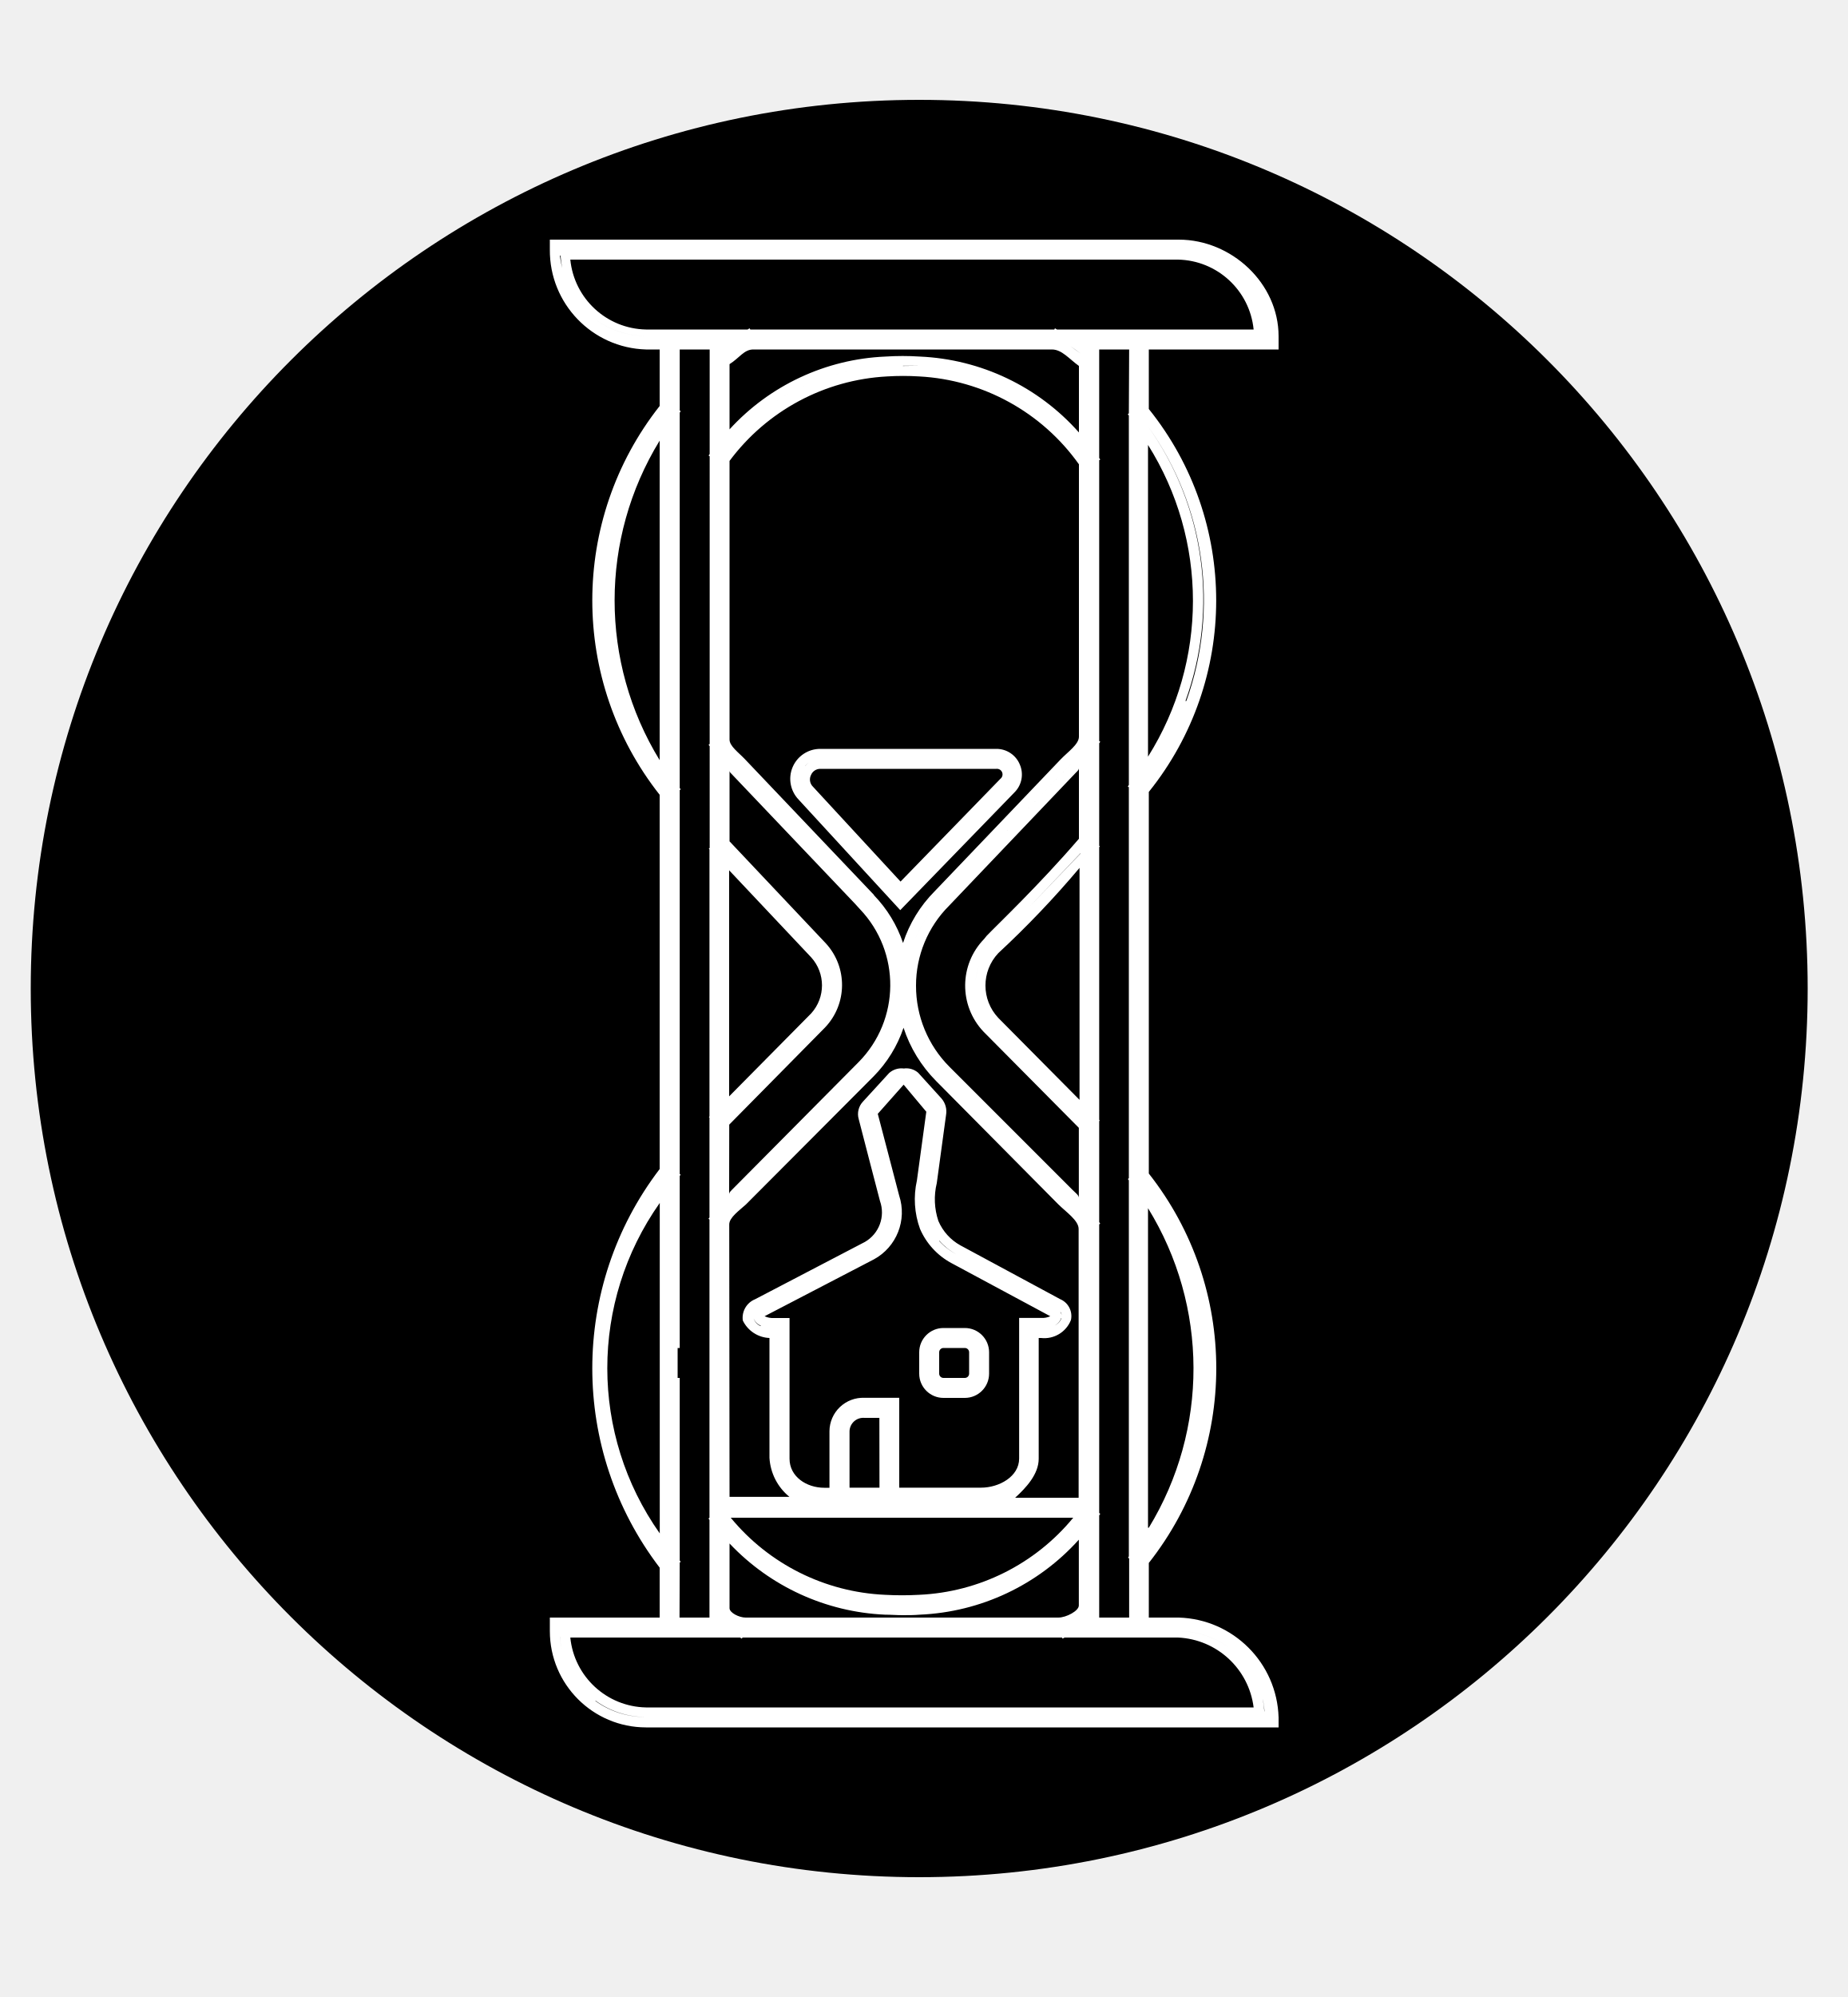
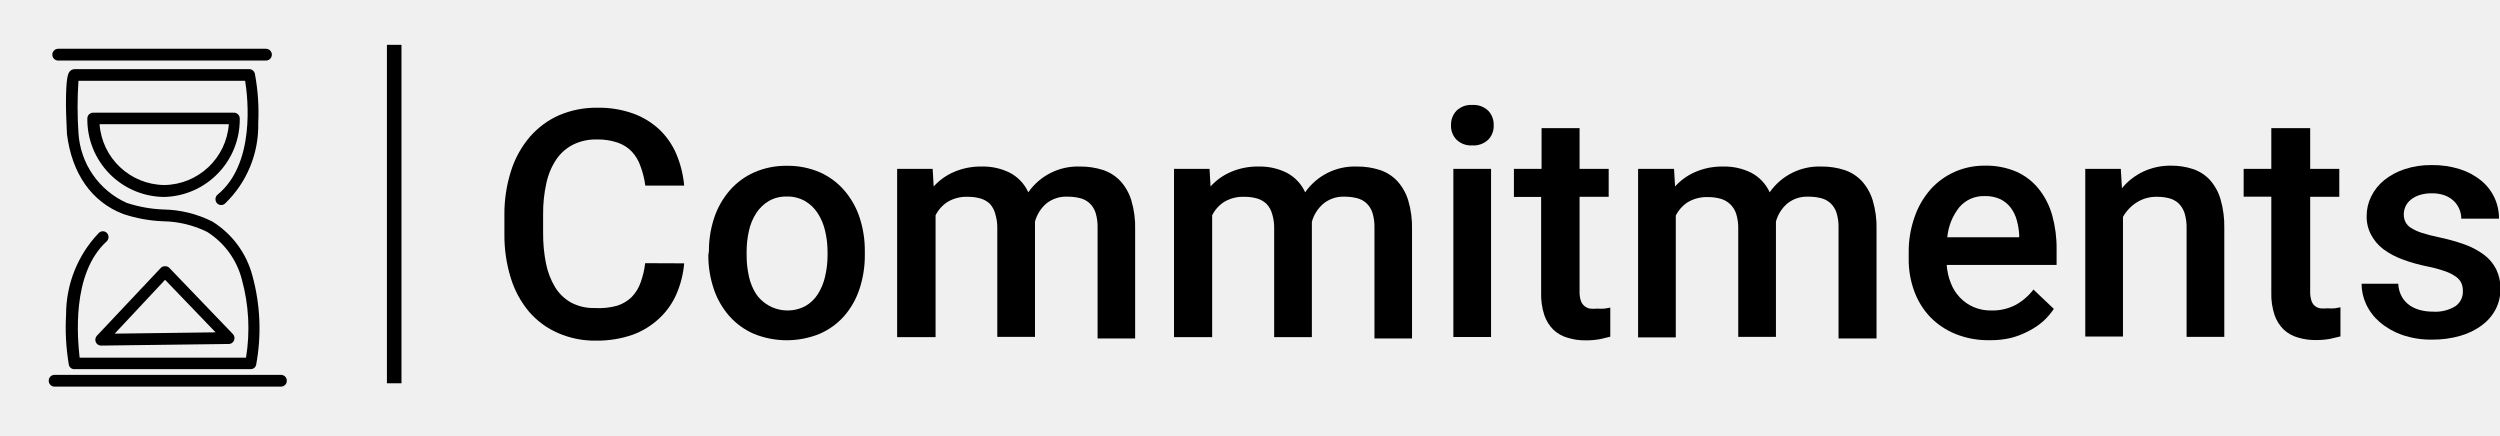
- <svg xmlns="http://www.w3.org/2000/svg" viewBox="0 0 185.08 200">
+ <svg xmlns="http://www.w3.org/2000/svg" viewBox="0 0 171.74 29.91">
  <defs>
-     <style>.cls-1{fill:#fff;}</style>
+     <style>.cls-1,.cls-2,.cls-7{fill:none;}.cls-1{clip-rule:evenodd;}.cls-3{clip-path:url(#clip-path);}.cls-4{clip-path:url(#clip-path-2);}.cls-5{clip-path:url(#clip-path-3);}.cls-6{clip-path:url(#clip-path-4);}.cls-7{stroke:#000;stroke-miterlimit:10;}.cls-8{clip-path:url(#clip-path-6);}.cls-9{clip-path:url(#clip-path-8);}.cls-10{clip-path:url(#clip-path-10);}.cls-11{clip-path:url(#clip-path-12);}</style>
+     <clipPath id="clip-path">
+       <polygon class="cls-1" points="11.53 26.56 19.7 26.56 19.7 25.75 3.35 25.75 3.35 26.56 11.53 26.56" />
+     </clipPath>
+     <clipPath id="clip-path-2">
+       <rect class="cls-2" x="-25.5" y="-261.68" width="251.61" height="566.3" />
+     </clipPath>
+     <clipPath id="clip-path-3">
+       <rect class="cls-2" x="3.35" y="25.5" width="16.77" height="1.34" />
+     </clipPath>
+     <clipPath id="clip-path-4">
+       <path class="cls-1" d="M19.3,26.56H3.75a.4.4,0,0,1,0-.81H19.3a.4.4,0,0,1,0,.81" />
+     </clipPath>
+     <clipPath id="clip-path-6">
+       <path class="cls-1" d="M5.1,25.36A.38.38,0,0,1,4.72,25a15.35,15.35,0,0,1-.18-3.4A8.09,8.09,0,0,1,6.79,16a.39.39,0,0,1,.55,0,.41.41,0,0,1,0,.57c-2.47,2.24-2,6.75-1.87,8l11.43,0a12.61,12.61,0,0,0-.29-5.39,5.48,5.48,0,0,0-2.38-3.25,7.09,7.09,0,0,0-3.06-.73,9.92,9.92,0,0,1-2.71-.5C6.3,13.87,4.94,11.93,4.6,9.21c0-.17-.06-1.12-.07-2,0-2,.16-2.17.26-2.3a.44.44,0,0,1,.34-.16h12a.4.4,0,0,1,.38.32,14.44,14.44,0,0,1,.23,3.38A7.43,7.43,0,0,1,15.44,14a.39.39,0,0,1-.55-.06.41.41,0,0,1,.06-.57c2.58-2.12,2.09-6.59,1.89-7.82H5.39a26.58,26.58,0,0,0,0,3.58,5.63,5.63,0,0,0,3.32,4.81,9.2,9.2,0,0,0,2.5.45,7.78,7.78,0,0,1,3.38.83,6.27,6.27,0,0,1,2.75,3.72,13.67,13.67,0,0,1,.26,6.1.38.38,0,0,1-.39.32H5.1Z" />
+     </clipPath>
+     <clipPath id="clip-path-8">
+       <path class="cls-1" d="M18.27,4.16H4a.4.4,0,0,1,0-.81H18.27a.4.4,0,0,1,0,.81" />
+     </clipPath>
+     <clipPath id="clip-path-10">
+       <path class="cls-1" d="M11.28,13.53A5.32,5.32,0,0,1,6,8.14a.4.4,0,0,1,.39-.4h9.69a.4.4,0,0,1,.39.4A5.32,5.32,0,0,1,11.28,13.53Zm-4.44-5a4.51,4.51,0,0,0,4.44,4.18,4.51,4.51,0,0,0,4.44-4.18Z" />
+     </clipPath>
+     <clipPath id="clip-path-12">
+       <path class="cls-1" d="M6.94,23.74a.39.39,0,0,1-.36-.24.41.41,0,0,1,.08-.44l4.4-4.67a.36.36,0,0,1,.28-.1h0a.37.37,0,0,1,.28.1L16,22.95a.4.4,0,0,1,.08.43.39.39,0,0,1-.36.25l-8.79.11Zm4.4-4.52-3.46,3.7,6.93-.09Z" />
+     </clipPath>
  </defs>
-   <g id="Detail">
-     <circle cx="92.08" cy="99" r="89" />
-     <path class="cls-1" d="M128.08,35V33.68c0-5.32-4.72-9.68-10-9.68h-63v1a9.92,9.92,0,0,0,9.63,10h1.37v5.66a31.46,31.46,0,0,0,0,38.94v37.48a32.89,32.89,0,0,0,0,39.92v5h-11v1.36A9.64,9.64,0,0,0,64.71,173h63.37v-1a10.31,10.31,0,0,0-10-10h-3v-5.47a31.51,31.51,0,0,0,0-39V79.31a30.61,30.61,0,0,0,0-38.35V35Zm-15,6.4-.11.08.11.14v37l-.11.14.11.08V118l-.1.08.1.13v37.66L113,156l.11.08V162h-3v-.24l0,0,0,0v-10l.11-.15-.11-.08V122.62l.1-.08-.1-.14V112.28l.06-.06-.06-.06V84.84l.07-.07-.07-.07V74.44l.11-.15-.11-.08V46.09l.11-.07-.11-.15V35.7l0,0h0V35h3ZM74.69,162c-.65,0-1.61-.48-1.61-.94v-6.48a22.81,22.81,0,0,0,15.57,7.13c.61,0,1.15.05,1.77.05s1.11,0,1.72-.05a22.74,22.74,0,0,0,15.93-7.51v6.59c0,.54-1.26,1.21-2.05,1.21Zm13.95-2.28A21.24,21.24,0,0,1,73.2,152h34.31a21.22,21.22,0,0,1-15.43,7.72A30.7,30.7,0,0,1,88.64,159.72Zm3.32,1a29.63,29.63,0,0,1-3.2,0A31.21,31.21,0,0,0,92,160.73ZM73.08,36.47c1-.63,1.45-1.47,2.38-1.47h29.91c1,0,1.71.93,2.71,1.65v6.66a22.61,22.61,0,0,0-15.94-7.6,26.56,26.56,0,0,0-3.44,0A22.44,22.44,0,0,0,73.08,43Zm34.16-1.79c.34.23.68.47,1,.72h0c-.34-.25-.67-.49-1-.72Zm1,50.8c-4.63,4.84-8.44,8.79-8.87,9.23l.25-.26c1-1,4.48-4.66,8.62-9ZM108.08,84c-4,4.65-8.19,8.62-9.25,9.73a3.84,3.84,0,0,0-.24.3h0a6.7,6.7,0,0,0-.07,9.29l9.55,9.63v7c0-.26-.39-.53-.64-.79L95.11,106.84a11.46,11.46,0,0,1-3.35-8.13,11.28,11.28,0,0,1,3.31-8l12.62-13.24c.17-.18.39-.35.39-.53ZM98.55,95.75a5.56,5.56,0,0,0-.84,3A5.55,5.55,0,0,1,98.55,95.75Zm-11,30.37a5.36,5.36,0,0,0,2.52-6.39c-.72-2.73-1.42-5.47-2.14-8.18l2.59-2.92,2.27,2.71-.94,6.88a8.64,8.64,0,0,0,.31,4.85,7.07,7.07,0,0,0,3.13,3.42l9.92,5.33a1.85,1.85,0,0,1-.89.17h-2.23v14.09c0,1.79-2,2.91-3.81,2.91H90.08v-9H86.6a3.37,3.37,0,0,0-3.51,3.34V149h-.52c-1.79,0-3.48-1.12-3.48-2.91V132H77.51a1.93,1.93,0,0,1-.92-.18Zm-11.12,4.68,7.71-4Zm11.67-20.94,1.71-1.92.05-.05-.05.05Zm4.85,12.47a8.23,8.23,0,0,1-.1-4l.21-1.56-.21,1.56A8.36,8.36,0,0,0,92.93,122.34Zm13.38,9.7a1.3,1.3,0,0,1-.68.72A1.34,1.34,0,0,0,106.31,132Zm-.08-.62a.73.73,0,0,1,.1.28A.73.73,0,0,0,106.22,131.42Zm-12.15-7.15a6,6,0,0,0,1.68,1.34A6,6,0,0,1,94.07,124.27Zm-6,24.73h-3v-5.66A1.38,1.38,0,0,1,86.6,142h1.49Zm-.54-59.35L74.59,76c-.6-.63-1.51-1.28-1.51-1.93V46.16A21.07,21.07,0,0,1,88.86,37.7a26.1,26.1,0,0,1,3.22,0,21,21,0,0,1,16,8.8V73.78c0,.76-1.11,1.52-1.83,2.27L93.61,89.28a13.06,13.06,0,0,0-3.15,5.16A12.68,12.68,0,0,0,87.54,89.65Zm-14.72-14c.29.34.6.69.92,1-.32-.33-.62-.68-.92-1Zm.71-31.92a21.81,21.81,0,0,1,12.93-6.81A21.82,21.82,0,0,0,73.53,43.74Zm16.91-7.09c.55,0,1.1,0,1.63,0Q91.27,36.65,90.44,36.65ZM91,96.4h0a12.16,12.16,0,0,1,2.75-5.75A12.17,12.17,0,0,0,91,96.4Zm17.26-21c-.37.45-.77.9-1.19,1.34L95.14,89.17l11.92-12.42c.43-.45.82-.89,1.2-1.34Zm-27,20.48a4.18,4.18,0,0,1,0,5.61l-8.22,8.31V87.16Zm.86-.39a4.94,4.94,0,0,1,1.16,3.18A5,5,0,0,0,82.16,95.49Zm-9.07,17.14,9.6-9.73a6.17,6.17,0,0,0,.08-8.42L73.08,84.26V77.15a.27.27,0,0,0,.06.21L85.63,90.49l.51.56A11,11,0,0,1,86,106.38l-12.7,12.8c-.13.13-.26.27-.26.41Zm0,10c0-.7,1-1.39,1.67-2L87.51,107.8a12.7,12.7,0,0,0,3-4.87,13.56,13.56,0,0,0,3.25,5.32L106,120.6c.78.78,2.05,1.62,2.05,2.48V150h-6.36c1.09-1,2.36-2.35,2.36-3.91V134h.23a2.87,2.87,0,0,0,3-1.8,1.84,1.84,0,0,0-1.08-2.09l-10-5.39A5.06,5.06,0,0,1,94,122.28a6.82,6.82,0,0,1-.16-3.79l.93-6.83a2,2,0,0,0-.46-1.65l-2.34-2.58a1.81,1.81,0,0,0-1.43-.42h0a1.86,1.86,0,0,0-1.47.45l-2.61,2.85a1.82,1.82,0,0,0-.44,1.77c.71,2.74,1.41,5.46,2.13,8.2a3.41,3.41,0,0,1-1.51,4.1c-8.79,4.58-10.58,5.52-11,5.74h0a2,2,0,0,0-1.23,2.13A3.1,3.1,0,0,0,77.08,134v12a5.44,5.44,0,0,0,2,3.91h-6Zm14-11.68a1,1,0,0,0-.17.39A1,1,0,0,1,87.11,111ZM75.47,131.81a.69.69,0,0,1,0-.12A.71.71,0,0,0,75.47,131.81Zm.73,1a1.28,1.28,0,0,1-.71-.77A1.31,1.31,0,0,0,76.2,132.76Zm-.71-1.11a.71.71,0,0,1,.06-.16A.75.75,0,0,0,75.49,131.65Zm.07-.19a.94.94,0,0,1,.14-.2A.9.9,0,0,0,75.56,131.46ZM100,101.94a4.73,4.73,0,0,1,0-6.48,95.76,95.76,0,0,0,8.14-8.54v23.23Zm8.3,60.12h0l-.4.3h0Zm18.41-129a8.67,8.67,0,0,0-.17-1.26A8.6,8.6,0,0,1,126.67,33.1Zm-3.56-6.42a8.61,8.61,0,0,0-5-1.64A8.59,8.59,0,0,1,123.11,26.68Zm-67-1.06a8.64,8.64,0,0,0,.17,1.26A8.6,8.6,0,0,1,56.09,25.62ZM59.65,32a8.61,8.61,0,0,0,5,1.64A8.59,8.59,0,0,1,59.65,32Zm-2.52-6H118a7.77,7.77,0,0,1,7.58,7h-19.7l-.2-.12-.07.12H75.16l-.07-.12-.2.12H64.71A7.77,7.77,0,0,1,57.13,26Zm8.95,50.13a30.62,30.62,0,0,1,0-32ZM65.93,42h0c-7.52,11-7.88,25.31.12,35.9h0C58.08,67.31,58.41,53,65.93,42Zm.16,78.49v33.08A28.68,28.68,0,0,1,66.08,120.49Zm2,36,.1-.08-.1-.12V138h-.21l0-.56c0-.52,0-1.22,0-1.77V135h.21V117.77l.09-.12-.09-.08V79.13l.1-.08-.1-.13V41.32l.1-.13-.1-.08V35h3v.47h0v10l-.11.15.11.08V74.51l-.11.08.11.14V84.92L71,85l.07.07v26.74l-.06.06.06.06v10l-.1.13.1.08V152l-.1.08.1.14V162l0,0h0v0h-3Zm-12,7.41a8.64,8.64,0,0,0,.17,1.26A8.6,8.6,0,0,1,56.09,163.94Zm3.56,6.42a8.61,8.61,0,0,0,5,1.64A8.59,8.59,0,0,1,59.65,170.36Zm67,1.05a8.67,8.67,0,0,0-.17-1.26A8.6,8.6,0,0,1,126.67,171.42ZM123.11,165a8.61,8.61,0,0,0-5-1.64A8.59,8.59,0,0,1,123.11,165ZM118,164a8,8,0,0,1,7.58,7H64.71a7.77,7.77,0,0,1-7.58-7h17l.18.11.07-.11h32l.07.11.19-.11H118Zm-3-11V121A30.6,30.6,0,0,1,115.08,153Zm0-108.44a29.32,29.32,0,0,1,0,31.22Zm3.75,25.65a29.87,29.87,0,0,0-3.75-27.51h0A29.87,29.87,0,0,1,118.84,70.2Z" />
-     <path class="cls-1" d="M102.16,76.57A2.53,2.53,0,0,0,99.81,75H82.18A3,3,0,0,0,80,80.08L90.18,91.15l11.46-11.81A2.52,2.52,0,0,0,102.16,76.57Zm-22,1.3a2,2,0,0,0,0,.58A2,2,0,0,1,80.17,77.86Zm.49-1.16a2,2,0,0,1,.39-.35A2,2,0,0,0,80.66,76.71Zm.59.91a1,1,0,0,1,.93-.62H99.81a.56.56,0,0,1,.4,1l-10,10.29-8.79-9.52A1,1,0,0,1,81.24,77.62Z" />
-     <path class="cls-1" d="M99.08,135.43A2.43,2.43,0,0,0,96.65,133H94.51a2.43,2.43,0,0,0-2.43,2.43v2.14A2.43,2.43,0,0,0,94.51,140h2.14a2.43,2.43,0,0,0,2.43-2.43Zm-2,2.14a.43.43,0,0,1-.43.43H94.51a.43.43,0,0,1-.43-.43v-2.14a.43.43,0,0,1,.43-.43h2.14a.43.43,0,0,1,.43.43Z" />
+   <g id="Layer_2" data-name="Layer 2">
+     <g id="Detail">
+       <g class="cls-3">
+         <g class="cls-4">
+           <g class="cls-5">
+             <g class="cls-6">
+               <g class="cls-5">
+                 <rect y="22.39" width="23.05" height="7.52" />
+               </g>
+             </g>
+           </g>
+         </g>
+       </g>
+       <path d="M47,18.09a6.71,6.71,0,0,1-.53,2.11,5,5,0,0,1-1.18,1.67A5.34,5.34,0,0,1,43.45,23a7.41,7.41,0,0,1-2.52.4,6.27,6.27,0,0,1-2.59-.52,5.53,5.53,0,0,1-2-1.47,6.65,6.65,0,0,1-1.25-2.31,9.87,9.87,0,0,1-.44-3V14.76a9.67,9.67,0,0,1,.45-3A6.7,6.7,0,0,1,36.4,9.4a5.67,5.67,0,0,1,2-1.48,6.45,6.45,0,0,1,2.64-.52,6.94,6.94,0,0,1,2.46.4,5.23,5.23,0,0,1,1.81,1.11,5.09,5.09,0,0,1,1.16,1.69A7.25,7.25,0,0,1,47,12.75H44.33A6,6,0,0,0,44,11.42a2.82,2.82,0,0,0-.59-1,2.45,2.45,0,0,0-1-.63,4.19,4.19,0,0,0-1.42-.21,3.52,3.52,0,0,0-1.61.35,3.07,3.07,0,0,0-1.15,1,4.68,4.68,0,0,0-.69,1.62,9.44,9.44,0,0,0-.23,2.19V16a10.18,10.18,0,0,0,.2,2.11,5,5,0,0,0,.63,1.63,3,3,0,0,0,1.1,1.05,3.27,3.27,0,0,0,1.61.37A4.69,4.69,0,0,0,42.4,21a2.52,2.52,0,0,0,1-.6,2.73,2.73,0,0,0,.61-1,5.82,5.82,0,0,0,.31-1.32Z" />
+       <path d="M48.7,17.27a7.13,7.13,0,0,1,.37-2.33,5.54,5.54,0,0,1,1.06-1.86,4.84,4.84,0,0,1,1.68-1.24,5.41,5.41,0,0,1,2.25-.45,5.52,5.52,0,0,1,2.27.45A4.82,4.82,0,0,1,58,13.08a5.47,5.47,0,0,1,1.05,1.86,7.23,7.23,0,0,1,.36,2.33v.22a7.28,7.28,0,0,1-.36,2.34A5.39,5.39,0,0,1,58,21.7a4.8,4.8,0,0,1-1.69,1.23,6,6,0,0,1-4.53,0,4.81,4.81,0,0,1-1.69-1.23,5.47,5.47,0,0,1-1.06-1.86,7.17,7.17,0,0,1-.37-2.34Zm2.59.22A6.56,6.56,0,0,0,51.45,19a3.66,3.66,0,0,0,.5,1.21,2.63,2.63,0,0,0,3.37.82,2.47,2.47,0,0,0,.86-.82,3.84,3.84,0,0,0,.5-1.21,6.34,6.34,0,0,0,.17-1.47v-.22a6.23,6.23,0,0,0-.17-1.46,3.78,3.78,0,0,0-.51-1.21,2.62,2.62,0,0,0-.87-.83,2.44,2.44,0,0,0-1.25-.31,2.38,2.38,0,0,0-1.24.31,2.64,2.64,0,0,0-.86.83,3.67,3.67,0,0,0-.5,1.21,6.45,6.45,0,0,0-.16,1.46Z" />
+       <path d="M64.07,11.6l.07,1.21a4,4,0,0,1,1.4-1,4.64,4.64,0,0,1,1.93-.37,4.12,4.12,0,0,1,1.89.42,2.84,2.84,0,0,1,1.28,1.35,4.14,4.14,0,0,1,3.54-1.77,5,5,0,0,1,1.6.24,2.88,2.88,0,0,1,1.19.76,3.48,3.48,0,0,1,.75,1.33,6.4,6.4,0,0,1,.26,2v7.48H75.4V15.66a3.25,3.25,0,0,0-.14-1.05,1.58,1.58,0,0,0-.42-.66,1.51,1.51,0,0,0-.65-.34,3.49,3.49,0,0,0-.86-.1,2.16,2.16,0,0,0-1.45.47,2.51,2.51,0,0,0-.78,1.24s0,.07,0,.11,0,.08,0,.11v7.7H68.51V15.69a3.18,3.18,0,0,0-.14-1A1.64,1.64,0,0,0,68,14a1.6,1.6,0,0,0-.66-.37,3.1,3.1,0,0,0-.86-.11,2.52,2.52,0,0,0-1.37.34,2.33,2.33,0,0,0-.84.93v8.37H61.63V11.6Z" />
+       <path d="M83.09,11.6l.07,1.21a4,4,0,0,1,1.4-1,4.64,4.64,0,0,1,1.93-.37,4.12,4.12,0,0,1,1.89.42,2.84,2.84,0,0,1,1.28,1.35,4.14,4.14,0,0,1,3.54-1.77,5,5,0,0,1,1.6.24,2.88,2.88,0,0,1,1.19.76,3.48,3.48,0,0,1,.75,1.33,6.4,6.4,0,0,1,.26,2v7.48H94.42V15.66a3.25,3.25,0,0,0-.14-1.05,1.58,1.58,0,0,0-.42-.66,1.51,1.51,0,0,0-.65-.34,3.49,3.49,0,0,0-.86-.1A2.16,2.16,0,0,0,90.9,14a2.51,2.51,0,0,0-.78,1.24s0,.07,0,.11,0,.08,0,.11v7.7H87.53V15.69a3.18,3.18,0,0,0-.14-1A1.64,1.64,0,0,0,87,14a1.6,1.6,0,0,0-.66-.37,3.1,3.1,0,0,0-.86-.11,2.52,2.52,0,0,0-1.37.34,2.33,2.33,0,0,0-.84.93v8.37H80.65V11.6Z" />
+       <path d="M99.68,8.6a1.38,1.38,0,0,1,.38-1,1.43,1.43,0,0,1,1.08-.39,1.45,1.45,0,0,1,1.09.39,1.37,1.37,0,0,1,.38,1,1.33,1.33,0,0,1-.38,1,1.46,1.46,0,0,1-1.09.39,1.44,1.44,0,0,1-1.08-.39A1.34,1.34,0,0,1,99.68,8.6Zm2.75,14.55H99.84V11.6h2.59Z" />
+       <path d="M108.51,8.8V11.6h2v1.92h-2V20a2,2,0,0,0,.08.64.83.83,0,0,0,.25.38.86.86,0,0,0,.38.18,2.25,2.25,0,0,0,.49,0,3.44,3.44,0,0,0,.52,0l.39-.07v2l-.72.17a5.29,5.29,0,0,1-1,.08,4,4,0,0,1-1.19-.17,2.37,2.37,0,0,1-1-.56,2.58,2.58,0,0,1-.62-1,4.48,4.48,0,0,1-.22-1.52v-6.6H104V11.6h1.9V8.8Z" />
+       <path d="M115,11.6l.07,1.21a4,4,0,0,1,1.4-1,4.64,4.64,0,0,1,1.93-.37,4.12,4.12,0,0,1,1.89.42,2.84,2.84,0,0,1,1.28,1.35,4.14,4.14,0,0,1,3.54-1.77,5,5,0,0,1,1.6.24,2.88,2.88,0,0,1,1.19.76,3.48,3.48,0,0,1,.75,1.33,6.4,6.4,0,0,1,.26,2v7.48H126.3V15.66a3.25,3.25,0,0,0-.14-1.05,1.58,1.58,0,0,0-.42-.66,1.51,1.51,0,0,0-.65-.34,3.49,3.49,0,0,0-.86-.1,2.16,2.16,0,0,0-1.45.47,2.51,2.51,0,0,0-.78,1.24s0,.07,0,.11,0,.08,0,.11v7.7h-2.59V15.69a3.18,3.18,0,0,0-.14-1,1.64,1.64,0,0,0-.42-.67,1.6,1.6,0,0,0-.66-.37,3.1,3.1,0,0,0-.86-.11,2.52,2.52,0,0,0-1.37.34,2.33,2.33,0,0,0-.84.93v8.37h-2.59V11.6Z" />
+       <path d="M136.64,23.37a5.93,5.93,0,0,1-2.31-.43,5.06,5.06,0,0,1-1.74-1.17A5.12,5.12,0,0,1,131.5,20a6.25,6.25,0,0,1-.38-2.21v-.43a7.13,7.13,0,0,1,.41-2.47A5.65,5.65,0,0,1,132.63,13a4.89,4.89,0,0,1,1.66-1.2,5,5,0,0,1,2.05-.42,5.25,5.25,0,0,1,2.19.42A4.13,4.13,0,0,1,140.07,13a5.08,5.08,0,0,1,.91,1.8,8.34,8.34,0,0,1,.3,2.3V18.2h-7.55a4.12,4.12,0,0,0,.28,1.24,3,3,0,0,0,.63,1,2.85,2.85,0,0,0,.93.65,3,3,0,0,0,1.22.24,3.45,3.45,0,0,0,1.67-.38,3.92,3.92,0,0,0,1.23-1.06l1.4,1.33a4.71,4.71,0,0,1-.69.81,4.64,4.64,0,0,1-1,.69,5.5,5.5,0,0,1-1.24.49A6,6,0,0,1,136.64,23.37Zm-.31-9.9a2.19,2.19,0,0,0-1.72.75,3.88,3.88,0,0,0-.84,2.08h4.94v-.19a4.74,4.74,0,0,0-.17-1,2.52,2.52,0,0,0-.41-.84,2,2,0,0,0-.72-.59A2.44,2.44,0,0,0,136.33,13.47Z" />
+       <path d="M145.69,11.6l.08,1.33a4.22,4.22,0,0,1,1.46-1.14,4.37,4.37,0,0,1,1.9-.41,4.71,4.71,0,0,1,1.51.23,2.79,2.79,0,0,1,1.16.74,3.45,3.45,0,0,1,.74,1.33,6.65,6.65,0,0,1,.26,2v7.46h-2.59V15.67a3.3,3.3,0,0,0-.13-1,1.65,1.65,0,0,0-.39-.67,1.48,1.48,0,0,0-.64-.37,3.1,3.1,0,0,0-.87-.11,2.5,2.5,0,0,0-1.39.38,2.8,2.8,0,0,0-.95,1v8.22h-2.59V11.6Z" />
+       <path d="M158.7,8.8V11.6h2v1.92h-2V20a2,2,0,0,0,.08.64A.83.83,0,0,0,159,21a.86.86,0,0,0,.38.18,2.25,2.25,0,0,0,.49,0,3.44,3.44,0,0,0,.52,0l.39-.07v2l-.72.17a5.29,5.29,0,0,1-1,.08,4,4,0,0,1-1.19-.17,2.37,2.37,0,0,1-1-.56,2.58,2.58,0,0,1-.62-1,4.48,4.48,0,0,1-.22-1.52v-6.6h-1.9V11.6h1.9V8.8Z" />
+       <path d="M169.19,20a1.45,1.45,0,0,0-.09-.52,1.06,1.06,0,0,0-.36-.45,2.87,2.87,0,0,0-.75-.39,8.67,8.67,0,0,0-1.26-.34,11.2,11.2,0,0,1-1.69-.48,5.22,5.22,0,0,1-1.31-.7,3,3,0,0,1-.85-1,2.62,2.62,0,0,1-.3-1.28,3,3,0,0,1,.31-1.34,3.34,3.34,0,0,1,.89-1.12,4.44,4.44,0,0,1,1.41-.76,5.71,5.71,0,0,1,1.85-.28,6.18,6.18,0,0,1,1.94.28,4.4,4.4,0,0,1,1.46.78,3.33,3.33,0,0,1,1.23,2.62h-2.59a1.71,1.71,0,0,0-.13-.65,1.62,1.62,0,0,0-.38-.56,1.88,1.88,0,0,0-.63-.39,2.48,2.48,0,0,0-.88-.14,2.67,2.67,0,0,0-.85.12,1.89,1.89,0,0,0-.6.32,1.27,1.27,0,0,0-.36.46,1.33,1.33,0,0,0-.12.55,1.18,1.18,0,0,0,.11.51,1,1,0,0,0,.38.41,3.14,3.14,0,0,0,.73.34,10.77,10.77,0,0,0,1.15.3,13.63,13.63,0,0,1,1.8.5,5.09,5.09,0,0,1,1.34.71,2.84,2.84,0,0,1,.84,1,2.94,2.94,0,0,1,.29,1.34,3,3,0,0,1-.33,1.41,3.25,3.25,0,0,1-.95,1.1,4.58,4.58,0,0,1-1.48.72,6.74,6.74,0,0,1-1.92.26A6,6,0,0,1,165,23a4.78,4.78,0,0,1-1.53-.88,3.66,3.66,0,0,1-.93-1.23,3.34,3.34,0,0,1-.31-1.4h2.52a2,2,0,0,0,.25.9,1.81,1.81,0,0,0,.54.59,2.28,2.28,0,0,0,.75.33,3.56,3.56,0,0,0,.85.1,2.62,2.62,0,0,0,1.56-.39A1.21,1.21,0,0,0,169.19,20Z" />
+       <line class="cls-7" x1="27.08" y1="26.33" x2="27.08" y2="3.08" />
+       <g class="cls-8">
+         <g class="cls-4">
+           <rect x="1.16" y="1.37" width="20.01" height="27.34" />
+         </g>
+       </g>
+       <g class="cls-9">
+         <g class="cls-4">
+           <rect x="0.24" width="21.78" height="7.52" />
+         </g>
+       </g>
+       <g class="cls-10">
+         <g class="cls-4">
+           <rect x="2.69" y="4.38" width="17.19" height="12.51" />
+         </g>
+       </g>
+       <g class="cls-11">
+         <g class="cls-4">
+           <rect x="3.2" y="14.92" width="16.29" height="12.17" />
+         </g>
+       </g>
+     </g>
  </g>
</svg>
